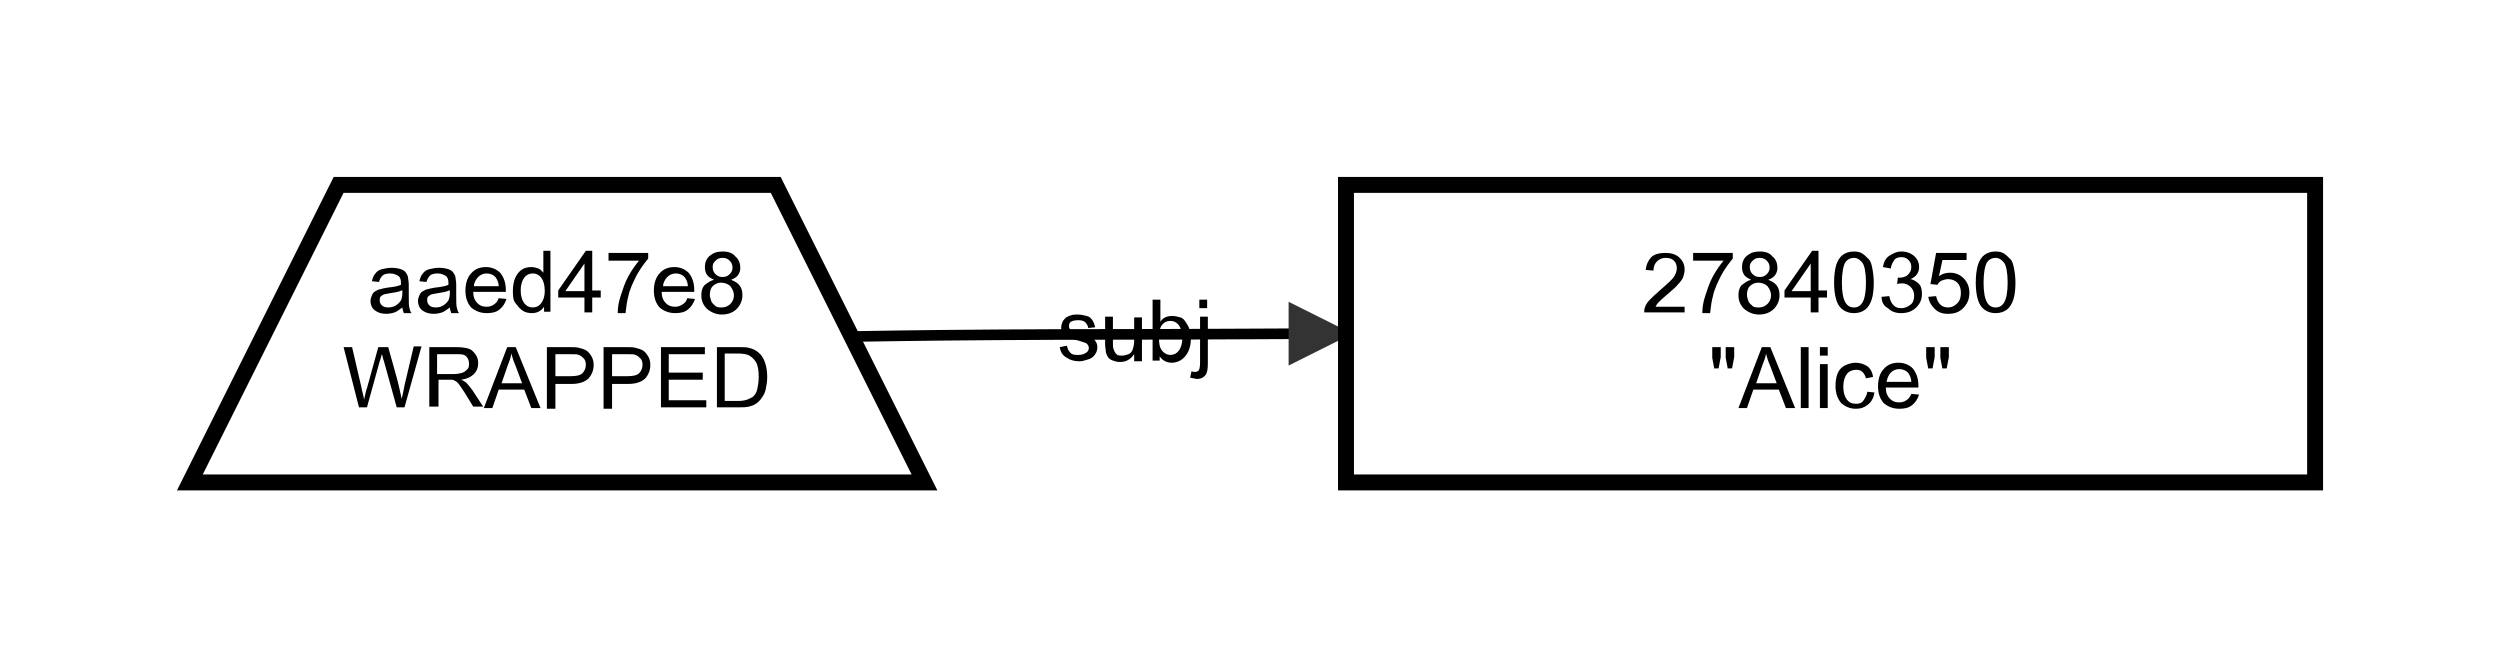
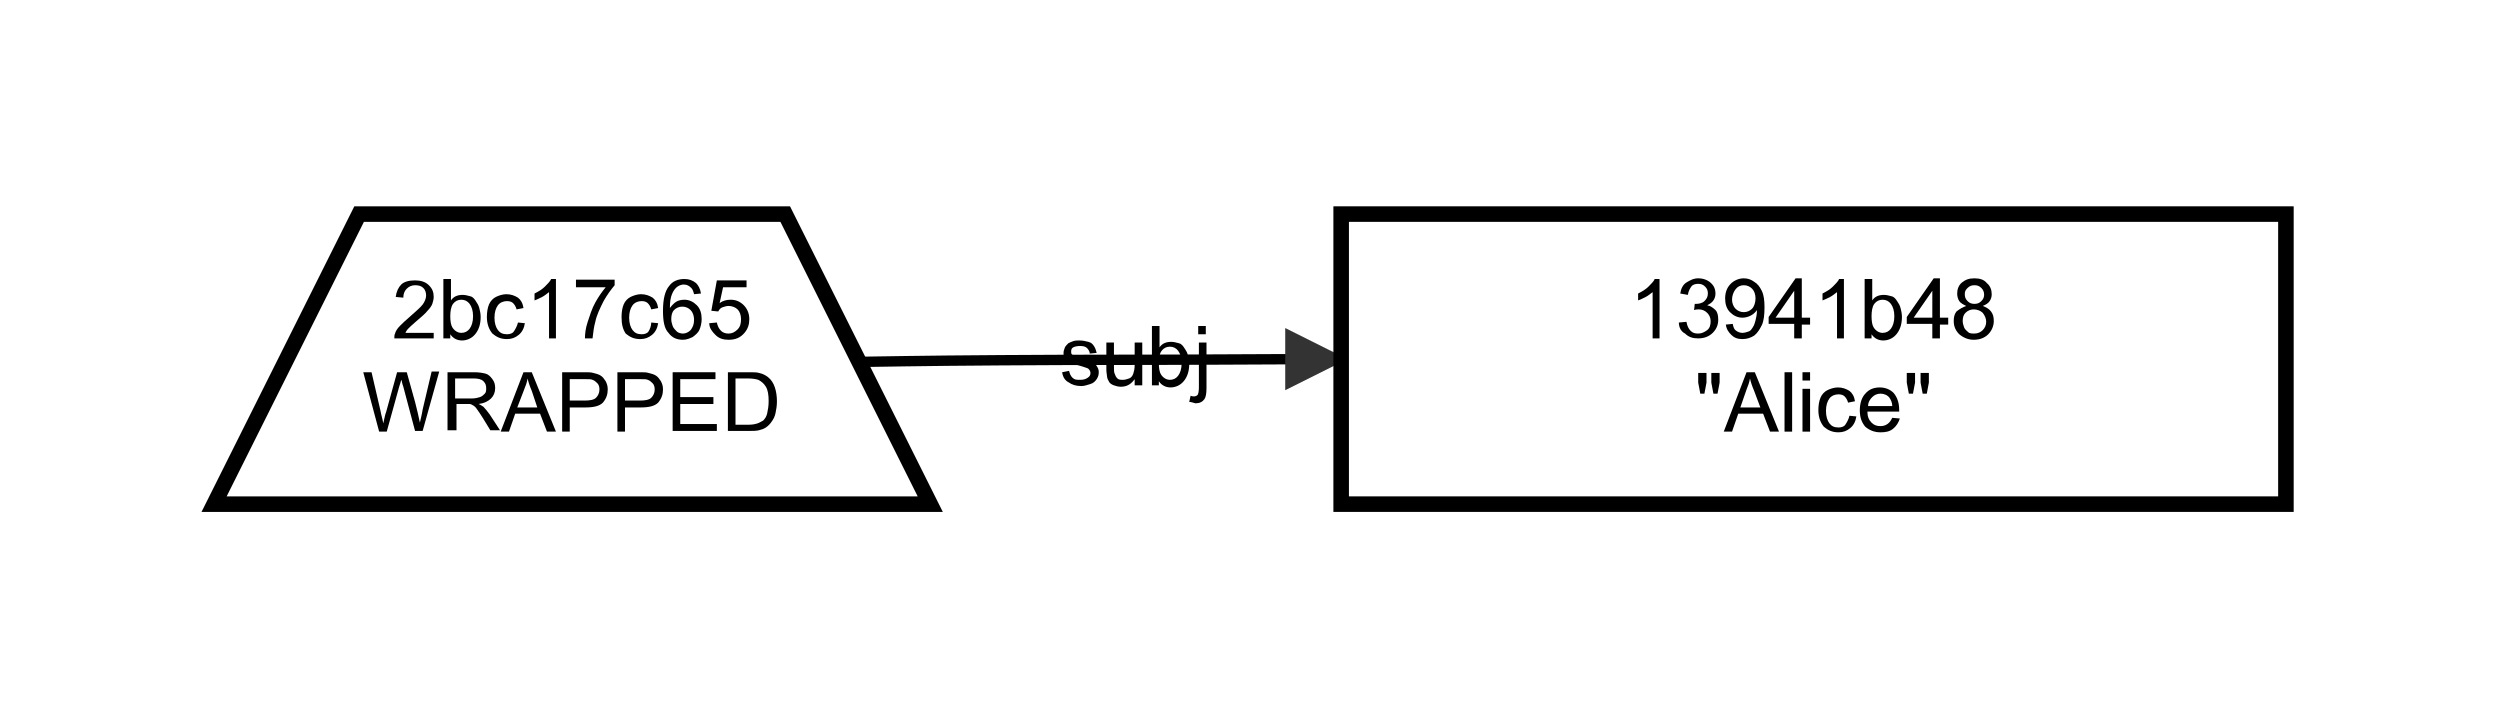
- <svg xmlns="http://www.w3.org/2000/svg" version="1.2" baseProfile="tiny" id="Layer_1" x="0px" y="0px" width="352.9px" height="94.2px" viewBox="0 0 352.9 94.2" overflow="visible" xml:space="preserve">
-   <path fill="none" stroke="#000000" stroke-width="1.5" d="M120.4,47.5l6.6-0.1c6.6-0.1,19.9-0.2,31.5-0.2s21.5-0.1,26.5-0.1h5" />
-   <polygon fill="#333333" points="181.9,42.6 190.9,47.1 181.9,51.6 " />
-   <rect x="180.4" y="42.6" fill-rule="evenodd" fill="none" width="12" height="9" />
-   <path d="M149.6,49l1-0.2c0.1,0.4,0.2,0.7,0.5,1s0.6,0.3,1.1,0.3c0.5,0,0.8-0.1,1.1-0.3s0.4-0.4,0.4-0.7c0-0.2-0.1-0.4-0.3-0.6  c-0.1-0.1-0.5-0.2-1.1-0.4c-0.8-0.2-1.3-0.4-1.6-0.5s-0.5-0.3-0.7-0.6c-0.2-0.3-0.2-0.5-0.2-0.8c0-0.3,0.1-0.5,0.2-0.8  c0.1-0.2,0.3-0.4,0.5-0.6c0.2-0.1,0.4-0.2,0.7-0.3s0.6-0.1,0.9-0.1c0.5,0,0.9,0.1,1.3,0.2s0.6,0.3,0.8,0.6s0.3,0.6,0.4,1l-1,0.1  c0-0.3-0.2-0.6-0.4-0.8s-0.5-0.3-1-0.3c-0.5,0-0.8,0.1-1,0.2s-0.3,0.3-0.3,0.6c0,0.1,0,0.3,0.1,0.4c0.1,0.1,0.2,0.2,0.4,0.3  c0.1,0,0.4,0.1,0.9,0.3c0.7,0.2,1.3,0.4,1.6,0.5s0.5,0.3,0.7,0.6s0.3,0.5,0.3,0.9c0,0.4-0.1,0.7-0.3,1c-0.2,0.3-0.5,0.6-0.9,0.7  s-0.8,0.3-1.3,0.3c-0.8,0-1.4-0.2-1.8-0.5C150,50.2,149.7,49.7,149.6,49z" />
-   <path d="M160.1,50.9V50c-0.5,0.7-1.1,1.1-2,1.1c-0.4,0-0.7-0.1-1-0.2s-0.6-0.3-0.7-0.5s-0.3-0.5-0.3-0.8c0-0.2-0.1-0.5-0.1-1v-3.9  h1.1v3.5c0,0.6,0,0.9,0.1,1.1c0.1,0.3,0.2,0.5,0.4,0.7s0.5,0.2,0.8,0.2c0.3,0,0.6-0.1,0.9-0.2s0.5-0.4,0.6-0.7s0.2-0.7,0.2-1.2v-3.3  h1.1v6.2H160.1z" />
-   <path d="M163.7,50.9h-1v-8.6h1.1v3.1c0.4-0.6,1-0.8,1.7-0.8c0.4,0,0.7,0.1,1.1,0.2s0.6,0.4,0.8,0.7s0.4,0.6,0.5,1s0.2,0.8,0.2,1.3  c0,1.1-0.3,1.9-0.8,2.5c-0.5,0.6-1.2,0.9-1.9,0.9c-0.7,0-1.3-0.3-1.7-0.9V50.9z M163.6,47.7c0,0.7,0.1,1.3,0.3,1.6  c0.3,0.5,0.8,0.8,1.3,0.8c0.5,0,0.9-0.2,1.2-0.6s0.5-1,0.5-1.8c0-0.8-0.2-1.4-0.5-1.8s-0.7-0.6-1.2-0.6c-0.5,0-0.9,0.2-1.2,0.6  S163.6,47,163.6,47.7z" />
-   <path d="M168,53.3l0.2-0.9c0.2,0.1,0.4,0.1,0.5,0.1c0.2,0,0.4-0.1,0.5-0.2s0.2-0.5,0.2-1.1v-6.5h1.1v6.6c0,0.8-0.1,1.3-0.3,1.6  c-0.3,0.4-0.7,0.6-1.3,0.6C168.6,53.4,168.3,53.4,168,53.3z M169.3,43.5v-1.2h1.1v1.2H169.3z" />
-   <rect x="149.2" y="40.4" fill-rule="evenodd" fill="none" width="21.7" height="13.5" />
-   <polygon fill="none" stroke="#000000" stroke-width="2.25" points="26.8,68.1 130.5,68.1 109.5,26.1 47.8,26.1 " />
-   <path d="M56.8,43.4c-0.4,0.3-0.8,0.6-1.1,0.7s-0.7,0.2-1.2,0.2c-0.7,0-1.2-0.2-1.6-0.5c-0.4-0.3-0.6-0.8-0.6-1.3  c0-0.3,0.1-0.6,0.2-0.8c0.1-0.3,0.3-0.5,0.5-0.6s0.5-0.3,0.8-0.3c0.2-0.1,0.5-0.1,0.9-0.2c0.9-0.1,1.5-0.2,1.9-0.4  c0-0.1,0-0.2,0-0.3c0-0.4-0.1-0.7-0.3-0.9c-0.3-0.2-0.7-0.4-1.2-0.4c-0.5,0-0.9,0.1-1.1,0.3s-0.4,0.5-0.5,0.9l-1-0.1  c0.1-0.4,0.2-0.8,0.5-1.1c0.2-0.3,0.5-0.5,0.9-0.6s0.9-0.2,1.4-0.2c0.5,0,1,0.1,1.3,0.2c0.3,0.1,0.6,0.3,0.7,0.5s0.3,0.4,0.3,0.7  c0,0.2,0.1,0.5,0.1,1v1.4c0,1,0,1.6,0.1,1.9s0.1,0.5,0.3,0.7H57C56.9,43.9,56.8,43.6,56.8,43.4z M56.7,41c-0.4,0.2-1,0.3-1.7,0.4  c-0.4,0.1-0.7,0.1-0.9,0.2s-0.3,0.2-0.4,0.3s-0.1,0.3-0.1,0.5c0,0.3,0.1,0.5,0.3,0.7s0.5,0.3,0.9,0.3c0.4,0,0.8-0.1,1.1-0.3  s0.5-0.4,0.7-0.7c0.1-0.2,0.2-0.6,0.2-1.1V41z" />
-   <path d="M63.5,43.4c-0.4,0.3-0.8,0.6-1.1,0.7s-0.7,0.2-1.2,0.2c-0.7,0-1.2-0.2-1.6-0.5c-0.4-0.3-0.6-0.8-0.6-1.3  c0-0.3,0.1-0.6,0.2-0.8c0.1-0.3,0.3-0.5,0.5-0.6s0.5-0.3,0.8-0.3c0.2-0.1,0.5-0.1,0.9-0.2c0.9-0.1,1.5-0.2,1.9-0.4  c0-0.1,0-0.2,0-0.3c0-0.4-0.1-0.7-0.3-0.9c-0.3-0.2-0.7-0.4-1.2-0.4c-0.5,0-0.9,0.1-1.1,0.3s-0.4,0.5-0.5,0.9l-1-0.1  c0.1-0.4,0.2-0.8,0.5-1.1c0.2-0.3,0.5-0.5,0.9-0.6s0.9-0.2,1.4-0.2c0.5,0,1,0.1,1.3,0.2c0.3,0.1,0.6,0.3,0.7,0.5s0.3,0.4,0.3,0.7  c0,0.2,0.1,0.5,0.1,1v1.4c0,1,0,1.6,0.1,1.9s0.1,0.5,0.3,0.7h-1.1C63.6,43.9,63.5,43.6,63.5,43.4z M63.4,41c-0.4,0.2-1,0.3-1.7,0.4  c-0.4,0.1-0.7,0.1-0.9,0.2s-0.3,0.2-0.4,0.3s-0.1,0.3-0.1,0.5c0,0.3,0.1,0.5,0.3,0.7s0.5,0.3,0.9,0.3c0.4,0,0.8-0.1,1.1-0.3  s0.5-0.4,0.7-0.7c0.1-0.2,0.2-0.6,0.2-1.1V41z" />
-   <path d="M70.4,42.1l1.1,0.1c-0.2,0.6-0.5,1.1-1,1.5c-0.5,0.4-1.1,0.5-1.8,0.5c-0.9,0-1.6-0.3-2.2-0.8c-0.5-0.6-0.8-1.3-0.8-2.4  c0-1,0.3-1.9,0.8-2.4c0.5-0.6,1.2-0.9,2.1-0.9c0.8,0,1.5,0.3,2,0.8c0.5,0.6,0.8,1.4,0.8,2.4c0,0.1,0,0.2,0,0.3h-4.6  c0,0.7,0.2,1.2,0.6,1.6s0.8,0.5,1.3,0.5c0.4,0,0.7-0.1,1-0.3S70.2,42.6,70.4,42.1z M66.9,40.4h3.5c0-0.5-0.2-0.9-0.4-1.2  c-0.3-0.4-0.8-0.6-1.3-0.6c-0.5,0-0.9,0.2-1.2,0.5S66.9,39.9,66.9,40.4z" />
-   <path d="M76.8,44.1v-0.8c-0.4,0.6-1,0.9-1.7,0.9c-0.5,0-1-0.1-1.4-0.4s-0.7-0.7-1-1.1s-0.3-1.1-0.3-1.7c0-0.6,0.1-1.2,0.3-1.7  c0.2-0.5,0.5-0.9,0.9-1.2s0.9-0.4,1.4-0.4c0.4,0,0.7,0.1,1,0.2s0.5,0.4,0.7,0.6v-3.1h1v8.6H76.8z M73.5,41c0,0.8,0.2,1.4,0.5,1.8  s0.7,0.6,1.2,0.6c0.5,0,0.9-0.2,1.2-0.6s0.5-1,0.5-1.7c0-0.9-0.2-1.5-0.5-1.9s-0.7-0.6-1.2-0.6c-0.5,0-0.9,0.2-1.2,0.6  S73.5,40.2,73.5,41z" />
-   <path d="M82.5,44.1v-2.1h-3.7v-1l3.9-5.6h0.9v5.6h1.2v1h-1.2v2.1H82.5z M82.5,41.1v-3.9l-2.7,3.9H82.5z" />
-   <path d="M85.9,36.7v-1h5.6v0.8c-0.5,0.6-1.1,1.4-1.6,2.3c-0.5,1-1,2-1.2,3c-0.2,0.7-0.3,1.5-0.4,2.4h-1.1c0-0.7,0.1-1.5,0.4-2.4  s0.6-1.9,1.1-2.8c0.5-0.9,1-1.6,1.5-2.2H85.9z" />
-   <path d="M97,42.1l1.1,0.1c-0.2,0.6-0.5,1.1-1,1.5c-0.5,0.4-1.1,0.5-1.8,0.5c-0.9,0-1.6-0.3-2.2-0.8c-0.5-0.6-0.8-1.3-0.8-2.4  c0-1,0.3-1.9,0.8-2.4c0.5-0.6,1.2-0.9,2.1-0.9c0.8,0,1.5,0.3,2,0.8c0.5,0.6,0.8,1.4,0.8,2.4c0,0.1,0,0.2,0,0.3h-4.6  c0,0.7,0.2,1.2,0.6,1.6s0.8,0.5,1.3,0.5c0.4,0,0.7-0.1,1-0.3S96.9,42.6,97,42.1z M93.6,40.4h3.5c0-0.5-0.2-0.9-0.4-1.2  c-0.3-0.4-0.8-0.6-1.3-0.6c-0.5,0-0.9,0.2-1.2,0.5S93.6,39.9,93.6,40.4z" />
-   <path d="M100.8,39.5c-0.4-0.2-0.8-0.4-1-0.7c-0.2-0.3-0.3-0.7-0.3-1.1c0-0.6,0.2-1.2,0.7-1.6s1-0.6,1.8-0.6c0.8,0,1.4,0.2,1.8,0.7  c0.5,0.4,0.7,1,0.7,1.6c0,0.4-0.1,0.7-0.3,1s-0.5,0.5-1,0.7c0.5,0.2,0.9,0.4,1.2,0.8s0.4,0.8,0.4,1.4c0,0.7-0.3,1.4-0.8,1.9  c-0.5,0.5-1.2,0.8-2.1,0.8c-0.8,0-1.5-0.3-2.1-0.8c-0.5-0.5-0.8-1.1-0.8-1.9c0-0.6,0.1-1,0.4-1.4C99.9,39.9,100.3,39.6,100.8,39.5z   M100.2,41.6c0,0.3,0.1,0.6,0.2,0.9s0.4,0.5,0.6,0.7s0.6,0.2,0.9,0.2c0.5,0,0.9-0.2,1.2-0.5s0.5-0.7,0.5-1.2c0-0.5-0.2-0.9-0.5-1.3  c-0.3-0.3-0.8-0.5-1.3-0.5c-0.5,0-0.9,0.2-1.2,0.5S100.2,41.2,100.2,41.6z M100.6,37.7c0,0.4,0.1,0.7,0.4,1s0.6,0.4,1,0.4  c0.4,0,0.7-0.1,1-0.4s0.4-0.6,0.4-0.9c0-0.4-0.1-0.7-0.4-1s-0.6-0.4-1-0.4c-0.4,0-0.7,0.1-1,0.4S100.6,37.3,100.6,37.7z" />
-   <path d="M50.7,57.6L48.5,49h1.2l1.3,5.6c0.1,0.6,0.3,1.2,0.4,1.8c0.2-0.9,0.3-1.4,0.4-1.6l1.6-5.8h1.4l1.2,4.3  c0.3,1.1,0.5,2.1,0.7,3c0.1-0.5,0.3-1.2,0.4-1.9l1.3-5.5h1.1l-2.4,8.6h-1.1l-1.8-6.5c-0.2-0.5-0.2-0.9-0.3-1c-0.1,0.4-0.2,0.7-0.3,1  l-1.8,6.5H50.7z" />
-   <path d="M60.6,57.6V49h3.8c0.8,0,1.3,0.1,1.7,0.2s0.7,0.4,1,0.8s0.4,0.8,0.4,1.3c0,0.6-0.2,1.1-0.6,1.5c-0.4,0.4-1,0.7-1.8,0.8  c0.3,0.1,0.5,0.3,0.7,0.4c0.3,0.3,0.6,0.7,0.9,1.1l1.5,2.3h-1.4l-1.1-1.8c-0.3-0.5-0.6-0.9-0.8-1.2c-0.2-0.3-0.4-0.5-0.6-0.6  s-0.3-0.2-0.5-0.2c-0.1,0-0.3,0-0.6,0h-1.3v3.8H60.6z M61.7,52.8h2.4c0.5,0,0.9-0.1,1.2-0.2s0.5-0.3,0.7-0.5s0.2-0.5,0.2-0.8  c0-0.4-0.1-0.7-0.4-1S65.1,50,64.4,50h-2.7V52.8z" />
-   <path d="M68.3,57.6l3.3-8.6h1.2l3.5,8.6H75L74,55h-3.6l-0.9,2.6H68.3z M70.8,54.1h2.9l-0.9-2.4c-0.3-0.7-0.5-1.3-0.6-1.8  c-0.1,0.6-0.3,1.1-0.5,1.6L70.8,54.1z" />
-   <path d="M77.2,57.6V49h3.2c0.6,0,1,0,1.3,0.1c0.4,0.1,0.8,0.2,1.1,0.4s0.5,0.5,0.7,0.8c0.2,0.4,0.3,0.7,0.3,1.2  c0,0.7-0.2,1.3-0.7,1.9c-0.5,0.5-1.3,0.8-2.5,0.8h-2.2v3.5H77.2z M78.4,53.1h2.2c0.7,0,1.3-0.1,1.6-0.4s0.5-0.7,0.5-1.2  c0-0.4-0.1-0.7-0.3-0.9s-0.4-0.4-0.7-0.5c-0.2-0.1-0.5-0.1-1.1-0.1h-2.2V53.1z" />
-   <path d="M85.2,57.6V49h3.2c0.6,0,1,0,1.3,0.1c0.4,0.1,0.8,0.2,1.1,0.4s0.5,0.5,0.7,0.8c0.2,0.4,0.3,0.7,0.3,1.2  c0,0.7-0.2,1.3-0.7,1.9c-0.5,0.5-1.3,0.8-2.5,0.8h-2.2v3.5H85.2z M86.4,53.1h2.2c0.7,0,1.3-0.1,1.6-0.4s0.5-0.7,0.5-1.2  c0-0.4-0.1-0.7-0.3-0.9s-0.4-0.4-0.7-0.5c-0.2-0.1-0.5-0.1-1.1-0.1h-2.2V53.1z" />
-   <path d="M93.3,57.6V49h6.2v1h-5.1v2.6h4.8v1h-4.8v2.9h5.3v1H93.3z" />
-   <path d="M101.2,57.6V49h3c0.7,0,1.2,0,1.5,0.1c0.5,0.1,0.9,0.3,1.3,0.6c0.5,0.4,0.8,0.9,1,1.5s0.3,1.3,0.3,2c0,0.7-0.1,1.2-0.2,1.7  s-0.3,0.9-0.6,1.3c-0.2,0.3-0.5,0.6-0.8,0.8s-0.6,0.3-1,0.4s-0.9,0.1-1.4,0.1H101.2z M102.4,56.6h1.8c0.6,0,1-0.1,1.3-0.2  c0.3-0.1,0.6-0.3,0.8-0.4c0.3-0.3,0.5-0.6,0.6-1.1s0.2-1,0.2-1.7c0-0.9-0.1-1.6-0.4-2.1s-0.7-0.8-1.1-1c-0.3-0.1-0.8-0.2-1.5-0.2  h-1.8V56.6z" />
-   <rect x="48.3" y="33.6" fill-rule="evenodd" fill="none" width="60.7" height="27" />
-   <rect x="190" y="26.1" fill="none" stroke="#000000" stroke-width="2.25" width="136.8" height="42" />
-   <path d="M237.8,43.1v1h-5.7c0-0.3,0-0.5,0.1-0.7c0.1-0.4,0.4-0.8,0.7-1.1s0.8-0.8,1.4-1.3c0.9-0.8,1.6-1.4,1.9-1.8s0.5-0.9,0.5-1.3  c0-0.4-0.1-0.8-0.4-1.1s-0.7-0.4-1.2-0.4c-0.5,0-0.9,0.2-1.2,0.5s-0.5,0.7-0.5,1.3l-1.1-0.1c0.1-0.8,0.4-1.4,0.8-1.8s1.1-0.6,2-0.6  c0.8,0,1.5,0.2,2,0.7c0.5,0.5,0.7,1,0.7,1.7c0,0.3-0.1,0.7-0.2,1s-0.4,0.7-0.7,1c-0.3,0.4-0.9,0.9-1.6,1.5c-0.6,0.5-1,0.9-1.2,1.1  s-0.3,0.4-0.4,0.6H237.8z" />
-   <path d="M239,36.7v-1h5.6v0.8c-0.5,0.6-1.1,1.4-1.6,2.3c-0.5,1-1,2-1.2,3c-0.2,0.7-0.3,1.5-0.4,2.4h-1.1c0-0.7,0.1-1.5,0.4-2.4  s0.6-1.9,1.1-2.8c0.5-0.9,1-1.6,1.5-2.2H239z" />
-   <path d="M247.2,39.5c-0.4-0.2-0.8-0.4-1-0.7c-0.2-0.3-0.3-0.7-0.3-1.1c0-0.6,0.2-1.2,0.7-1.6s1-0.6,1.8-0.6c0.8,0,1.4,0.2,1.8,0.7  c0.5,0.4,0.7,1,0.7,1.6c0,0.4-0.1,0.7-0.3,1s-0.5,0.5-1,0.7c0.5,0.2,0.9,0.4,1.2,0.8s0.4,0.8,0.4,1.4c0,0.7-0.3,1.4-0.8,1.9  c-0.5,0.5-1.2,0.8-2.1,0.8c-0.8,0-1.5-0.3-2.1-0.8c-0.5-0.5-0.8-1.1-0.8-1.9c0-0.6,0.1-1,0.4-1.4C246.3,39.9,246.7,39.6,247.2,39.5z   M246.6,41.6c0,0.3,0.1,0.6,0.2,0.9s0.4,0.5,0.6,0.7s0.6,0.2,0.9,0.2c0.5,0,0.9-0.2,1.2-0.5s0.5-0.7,0.5-1.2c0-0.5-0.2-0.9-0.5-1.3  c-0.3-0.3-0.8-0.5-1.3-0.5c-0.5,0-0.9,0.2-1.2,0.5S246.6,41.2,246.6,41.6z M247,37.7c0,0.4,0.1,0.7,0.4,1s0.6,0.4,1,0.4  c0.4,0,0.7-0.1,1-0.4s0.4-0.6,0.4-0.9c0-0.4-0.1-0.7-0.4-1s-0.6-0.4-1-0.4c-0.4,0-0.7,0.1-1,0.4S247,37.3,247,37.7z" />
-   <path d="M255.6,44.1v-2.1h-3.7v-1l3.9-5.6h0.9v5.6h1.2v1h-1.2v2.1H255.6z M255.6,41.1v-3.9l-2.7,3.9H255.6z" />
-   <path d="M258.9,39.9c0-1,0.1-1.8,0.3-2.5c0.2-0.6,0.5-1.1,0.9-1.4s0.9-0.5,1.6-0.5c0.5,0,0.9,0.1,1.2,0.3s0.6,0.5,0.9,0.8  s0.4,0.8,0.5,1.3s0.2,1.2,0.2,2c0,1-0.1,1.8-0.3,2.4s-0.5,1.1-0.9,1.4c-0.4,0.3-0.9,0.5-1.6,0.5c-0.8,0-1.5-0.3-2-0.9  C259.2,42.7,258.9,41.5,258.9,39.9z M260,39.9c0,1.4,0.2,2.3,0.5,2.8s0.7,0.7,1.2,0.7c0.5,0,0.9-0.2,1.2-0.7s0.5-1.4,0.5-2.8  c0-1.4-0.2-2.4-0.5-2.8s-0.7-0.7-1.2-0.7c-0.5,0-0.9,0.2-1.2,0.6C260.2,37.5,260,38.5,260,39.9z" />
-   <path d="M265.6,41.9l1.1-0.1c0.1,0.6,0.3,1,0.6,1.3s0.6,0.4,1.1,0.4c0.5,0,0.9-0.2,1.3-0.5s0.5-0.8,0.5-1.3c0-0.5-0.2-0.9-0.5-1.2  s-0.7-0.5-1.2-0.5c-0.2,0-0.4,0-0.7,0.1l0.1-0.9c0.1,0,0.1,0,0.2,0c0.4,0,0.9-0.1,1.2-0.4s0.5-0.6,0.5-1.1c0-0.4-0.1-0.7-0.4-1  s-0.6-0.4-1-0.4c-0.4,0-0.8,0.1-1,0.4s-0.4,0.6-0.5,1.2l-1.1-0.2c0.1-0.7,0.4-1.3,0.9-1.6s1-0.6,1.7-0.6c0.5,0,0.9,0.1,1.3,0.3  s0.7,0.5,0.9,0.8s0.3,0.7,0.3,1.1c0,0.4-0.1,0.7-0.3,1s-0.5,0.5-0.9,0.7c0.5,0.1,0.9,0.4,1.2,0.7s0.4,0.8,0.4,1.4  c0,0.8-0.3,1.4-0.8,1.9c-0.5,0.5-1.2,0.8-2.1,0.8c-0.8,0-1.4-0.2-1.9-0.7C265.9,43.2,265.6,42.6,265.6,41.9z" />
-   <path d="M272.2,41.9l1.1-0.1c0.1,0.5,0.3,0.9,0.6,1.2s0.7,0.4,1.1,0.4c0.5,0,0.9-0.2,1.3-0.6s0.5-0.9,0.5-1.5c0-0.6-0.2-1.1-0.5-1.4  c-0.3-0.3-0.8-0.5-1.3-0.5c-0.3,0-0.6,0.1-0.9,0.2s-0.5,0.4-0.6,0.6l-1-0.1l0.8-4.4h4.3v1h-3.4l-0.5,2.3c0.5-0.4,1.1-0.5,1.6-0.5  c0.8,0,1.4,0.3,1.9,0.8c0.5,0.5,0.8,1.2,0.8,2c0,0.8-0.2,1.4-0.7,2c-0.6,0.7-1.3,1-2.3,1c-0.8,0-1.4-0.2-1.9-0.7  S272.3,42.6,272.2,41.9z" />
-   <path d="M278.9,39.9c0-1,0.1-1.8,0.3-2.5c0.2-0.6,0.5-1.1,0.9-1.4s0.9-0.5,1.6-0.5c0.5,0,0.9,0.1,1.2,0.3s0.6,0.5,0.9,0.8  s0.4,0.8,0.5,1.3s0.2,1.2,0.2,2c0,1-0.1,1.8-0.3,2.4s-0.5,1.1-0.9,1.4c-0.4,0.3-0.9,0.5-1.6,0.5c-0.8,0-1.5-0.3-2-0.9  C279.2,42.7,278.9,41.5,278.9,39.9z M280,39.9c0,1.4,0.2,2.3,0.5,2.8s0.7,0.7,1.2,0.7c0.5,0,0.9-0.2,1.2-0.7s0.5-1.4,0.5-2.8  c0-1.4-0.2-2.4-0.5-2.8s-0.7-0.7-1.2-0.7c-0.5,0-0.9,0.2-1.2,0.6C280.2,37.5,280,38.5,280,39.9z" />
-   <path d="M242,52.1l-0.3-1.6V49h1.2v1.4l-0.3,1.6H242z M243.9,52.1l-0.3-1.6V49h1.2v1.4l-0.3,1.6H243.9z" />
-   <path d="M245.4,57.6l3.3-8.6h1.2l3.5,8.6h-1.3l-1-2.6h-3.6l-0.9,2.6H245.4z M247.9,54.1h2.9l-0.9-2.4c-0.3-0.7-0.5-1.3-0.6-1.8  c-0.1,0.6-0.3,1.1-0.5,1.6L247.9,54.1z" />
-   <path d="M254.2,57.6V49h1.1v8.6H254.2z" />
-   <path d="M256.9,50.2V49h1.1v1.2H256.9z M256.9,57.6v-6.2h1.1v6.2H256.9z" />
-   <path d="M263.6,55.3l1,0.1c-0.1,0.7-0.4,1.3-0.9,1.7c-0.5,0.4-1,0.6-1.7,0.6c-0.9,0-1.5-0.3-2.1-0.8c-0.5-0.6-0.8-1.4-0.8-2.4  c0-0.7,0.1-1.3,0.3-1.8s0.6-0.9,1-1.1s1-0.4,1.5-0.4c0.7,0,1.2,0.2,1.7,0.5c0.4,0.3,0.7,0.8,0.8,1.5l-1,0.2  c-0.1-0.4-0.3-0.7-0.5-0.9s-0.5-0.3-0.9-0.3c-0.5,0-1,0.2-1.3,0.6s-0.5,1-0.5,1.8c0,0.8,0.2,1.4,0.5,1.8s0.7,0.6,1.3,0.6  c0.4,0,0.8-0.1,1-0.4S263.5,55.9,263.6,55.3z" />
-   <path d="M269.8,55.6l1.1,0.1c-0.2,0.6-0.5,1.1-1,1.5c-0.5,0.4-1.1,0.5-1.8,0.5c-0.9,0-1.6-0.3-2.2-0.8c-0.5-0.6-0.8-1.3-0.8-2.4  c0-1,0.3-1.9,0.8-2.4c0.5-0.6,1.2-0.9,2.1-0.9c0.8,0,1.5,0.3,2,0.8c0.5,0.6,0.8,1.4,0.8,2.4c0,0.1,0,0.2,0,0.3h-4.6  c0,0.7,0.2,1.2,0.6,1.6s0.8,0.5,1.3,0.5c0.4,0,0.7-0.1,1-0.3S269.6,56.1,269.8,55.6z M266.3,53.9h3.5c0-0.5-0.2-0.9-0.4-1.2  c-0.3-0.4-0.8-0.6-1.3-0.6c-0.5,0-0.9,0.2-1.2,0.5S266.4,53.4,266.3,53.9z" />
-   <path d="M272.2,52.1l-0.3-1.6V49h1.2v1.4l-0.3,1.6H272.2z M274.2,52.1l-0.3-1.6V49h1.2v1.4l-0.3,1.6H274.2z" />
-   <rect x="197.5" y="33.6" fill-rule="evenodd" fill="none" width="122.2" height="27" />
+ <svg xmlns="http://www.w3.org/2000/svg" version="1.2" baseProfile="tiny" id="Layer_1" x="0px" y="0px" width="362px" height="104px" viewBox="0 0 362 104" overflow="visible" xml:space="preserve">
+   <path fill="none" stroke="#000000" stroke-width="1.5" d="M124.5,52.4l6.6-0.1c6.6-0.1,19.9-0.2,31.5-0.2s21.5-0.1,26.5-0.1h5" />
+   <rect x="25" y="25" fill-rule="evenodd" fill="none" width="312" height="54" />
+   <polygon fill="#333333" points="186.1,47.5 195.1,52 186.1,56.5 " />
+   <rect x="184.6" y="47.5" fill-rule="evenodd" fill="none" width="12" height="9" />
+   <path d="M153.8,53.9l1-0.2c0.1,0.4,0.2,0.7,0.5,1s0.6,0.3,1.1,0.3c0.5,0,0.8-0.1,1.1-0.3s0.4-0.4,0.4-0.7c0-0.2-0.1-0.4-0.3-0.6  c-0.1-0.1-0.5-0.2-1.1-0.4c-0.8-0.2-1.3-0.4-1.6-0.5s-0.5-0.3-0.7-0.6c-0.2-0.3-0.2-0.5-0.2-0.8c0-0.3,0.1-0.5,0.2-0.8  c0.1-0.2,0.3-0.4,0.5-0.6c0.2-0.1,0.4-0.2,0.7-0.3s0.6-0.1,0.9-0.1c0.5,0,0.9,0.1,1.3,0.2s0.6,0.3,0.8,0.6s0.3,0.6,0.4,1l-1,0.1  c0-0.3-0.2-0.6-0.4-0.8s-0.5-0.3-1-0.3c-0.5,0-0.8,0.1-1,0.2s-0.3,0.3-0.3,0.6c0,0.1,0,0.3,0.1,0.4c0.1,0.1,0.2,0.2,0.4,0.3  c0.1,0,0.4,0.1,0.9,0.3c0.7,0.2,1.3,0.4,1.6,0.5s0.5,0.3,0.7,0.6s0.3,0.5,0.3,0.9c0,0.4-0.1,0.7-0.3,1c-0.2,0.3-0.5,0.6-0.9,0.7  s-0.8,0.3-1.3,0.3c-0.8,0-1.4-0.2-1.8-0.5C154.2,55.1,153.9,54.6,153.8,53.9z" />
+   <path d="M164.3,55.8v-0.9c-0.5,0.7-1.1,1.1-2,1.1c-0.4,0-0.7-0.1-1-0.2s-0.6-0.3-0.7-0.5s-0.3-0.5-0.3-0.8c0-0.2-0.1-0.5-0.1-1v-3.9  h1.1V53c0,0.6,0,0.9,0.1,1.1c0.1,0.3,0.2,0.5,0.4,0.7s0.5,0.2,0.8,0.2c0.3,0,0.6-0.1,0.9-0.2s0.5-0.4,0.6-0.7s0.2-0.7,0.2-1.2v-3.3  h1.1v6.2H164.3z" />
+   <path d="M167.8,55.8h-1v-8.6h1.1v3.1c0.4-0.6,1-0.8,1.7-0.8c0.4,0,0.7,0.1,1.1,0.2s0.6,0.4,0.8,0.7s0.4,0.6,0.5,1s0.2,0.8,0.2,1.3  c0,1.1-0.3,1.9-0.8,2.5c-0.5,0.6-1.2,0.9-1.9,0.9c-0.7,0-1.3-0.3-1.7-0.9V55.8z M167.8,52.6c0,0.7,0.1,1.3,0.3,1.6  c0.3,0.5,0.8,0.8,1.3,0.8c0.5,0,0.9-0.2,1.2-0.6s0.5-1,0.5-1.8c0-0.8-0.2-1.4-0.5-1.8s-0.7-0.6-1.2-0.6c-0.5,0-0.9,0.2-1.2,0.6  S167.8,51.8,167.8,52.6z" />
+   <path d="M172.2,58.2l0.2-0.9c0.2,0.1,0.4,0.1,0.5,0.1c0.2,0,0.4-0.1,0.5-0.2s0.2-0.5,0.2-1.1v-6.5h1.1v6.6c0,0.8-0.1,1.3-0.3,1.6  c-0.3,0.4-0.7,0.6-1.3,0.6C172.7,58.3,172.5,58.2,172.2,58.2z M173.5,48.4v-1.2h1.1v1.2H173.5z" />
+   <rect x="153.4" y="45.3" fill-rule="evenodd" fill="none" width="21.7" height="13.5" />
+   <polygon fill="none" stroke="#000000" stroke-width="2.25" points="31,73 134.7,73 113.7,31 52,31 " />
+   <rect x="25" y="25" fill-rule="evenodd" fill="none" width="312" height="54" />
+   <path d="M62.8,48v1h-5.7c0-0.3,0-0.5,0.1-0.7c0.1-0.4,0.4-0.8,0.7-1.1s0.8-0.8,1.4-1.3c0.9-0.8,1.6-1.4,1.9-1.8s0.5-0.9,0.5-1.3  c0-0.4-0.1-0.8-0.4-1.1s-0.7-0.4-1.2-0.4c-0.5,0-0.9,0.2-1.2,0.5s-0.5,0.7-0.5,1.3l-1.1-0.1c0.1-0.8,0.4-1.4,0.8-1.8s1.1-0.6,2-0.6  c0.8,0,1.5,0.2,2,0.7c0.5,0.5,0.7,1,0.7,1.7c0,0.3-0.1,0.7-0.2,1s-0.4,0.7-0.7,1c-0.3,0.4-0.9,0.9-1.6,1.5c-0.6,0.5-1,0.9-1.2,1.1  s-0.3,0.4-0.4,0.6H62.8z" />
+   <path d="M65.2,49h-1v-8.6h1.1v3.1c0.4-0.6,1-0.8,1.7-0.8c0.4,0,0.7,0.1,1.1,0.2s0.6,0.4,0.8,0.7s0.4,0.6,0.5,1s0.2,0.8,0.2,1.3  c0,1.1-0.3,1.9-0.8,2.5c-0.5,0.6-1.2,0.9-1.9,0.9c-0.7,0-1.3-0.3-1.7-0.9V49z M65.2,45.8c0,0.7,0.1,1.3,0.3,1.6  c0.3,0.5,0.8,0.8,1.3,0.8c0.5,0,0.9-0.2,1.2-0.6s0.5-1,0.5-1.8c0-0.8-0.2-1.4-0.5-1.8s-0.7-0.6-1.2-0.6c-0.5,0-0.9,0.2-1.2,0.6  S65.2,45.1,65.2,45.8z" />
+   <path d="M75,46.7l1,0.1c-0.1,0.7-0.4,1.3-0.9,1.7c-0.5,0.4-1,0.6-1.7,0.6c-0.9,0-1.5-0.3-2.1-0.8c-0.5-0.6-0.8-1.4-0.8-2.4  c0-0.7,0.1-1.3,0.3-1.8s0.6-0.9,1-1.1s1-0.4,1.5-0.4c0.7,0,1.2,0.2,1.7,0.5c0.4,0.3,0.7,0.8,0.8,1.5l-1,0.2  c-0.1-0.4-0.3-0.7-0.5-0.9s-0.5-0.3-0.9-0.3c-0.5,0-1,0.2-1.3,0.6s-0.5,1-0.5,1.8c0,0.8,0.2,1.4,0.5,1.8s0.7,0.6,1.3,0.6  c0.4,0,0.8-0.1,1-0.4S74.9,47.2,75,46.7z" />
+   <path d="M80.6,49h-1.1v-6.7c-0.3,0.2-0.6,0.5-1,0.7s-0.8,0.4-1.1,0.5v-1c0.6-0.3,1.1-0.6,1.5-1c0.4-0.4,0.8-0.8,0.9-1.1h0.7V49z" />
+   <path d="M83.4,41.5v-1h5.6v0.8c-0.5,0.6-1.1,1.4-1.6,2.3c-0.5,1-1,2-1.2,3c-0.2,0.7-0.3,1.5-0.4,2.4h-1.1c0-0.7,0.1-1.5,0.4-2.4  s0.6-1.9,1.1-2.8c0.5-0.9,1-1.6,1.5-2.2H83.4z" />
+   <path d="M94.3,46.7l1,0.1c-0.1,0.7-0.4,1.3-0.9,1.7c-0.5,0.4-1,0.6-1.7,0.6c-0.9,0-1.5-0.3-2.1-0.8C90.2,47.7,90,47,90,45.9  c0-0.7,0.1-1.3,0.3-1.8s0.6-0.9,1-1.1s1-0.4,1.5-0.4c0.7,0,1.2,0.2,1.7,0.5c0.4,0.3,0.7,0.8,0.8,1.5l-1,0.2  c-0.1-0.4-0.3-0.7-0.5-0.9s-0.5-0.3-0.9-0.3c-0.5,0-1,0.2-1.3,0.6s-0.5,1-0.5,1.8c0,0.8,0.2,1.4,0.5,1.8s0.7,0.6,1.3,0.6  c0.4,0,0.8-0.1,1-0.4S94.3,47.2,94.3,46.7z" />
+   <path d="M101.5,42.5l-1,0.1c-0.1-0.4-0.2-0.7-0.4-0.9c-0.3-0.3-0.6-0.5-1.1-0.5c-0.3,0-0.6,0.1-0.9,0.3c-0.3,0.2-0.6,0.6-0.8,1.1  s-0.3,1.1-0.3,2c0.3-0.4,0.6-0.7,0.9-0.9s0.8-0.3,1.2-0.3c0.7,0,1.3,0.3,1.8,0.8s0.7,1.2,0.7,2c0,0.5-0.1,1-0.3,1.5s-0.6,0.8-1,1.1  c-0.4,0.2-0.9,0.4-1.4,0.4c-0.9,0-1.6-0.3-2.1-1c-0.6-0.6-0.8-1.7-0.8-3.2c0-1.7,0.3-2.9,0.9-3.6c0.5-0.7,1.3-1,2.2-1  c0.7,0,1.2,0.2,1.7,0.6C101.1,41.3,101.4,41.8,101.5,42.5z M97.2,46.2c0,0.4,0.1,0.7,0.2,1s0.4,0.6,0.6,0.8s0.6,0.3,0.9,0.3  c0.4,0,0.8-0.2,1.1-0.5c0.3-0.4,0.5-0.8,0.5-1.5c0-0.6-0.2-1.1-0.5-1.4s-0.7-0.5-1.2-0.5c-0.5,0-0.9,0.2-1.2,0.5  S97.2,45.7,97.2,46.2z" />
+   <path d="M102.7,46.8l1.1-0.1c0.1,0.5,0.3,0.9,0.6,1.2s0.7,0.4,1.1,0.4c0.5,0,0.9-0.2,1.3-0.6s0.5-0.9,0.5-1.5c0-0.6-0.2-1.1-0.5-1.4  c-0.3-0.3-0.8-0.5-1.3-0.5c-0.3,0-0.6,0.1-0.9,0.2s-0.5,0.4-0.6,0.6l-1-0.1l0.8-4.4h4.3v1h-3.4l-0.5,2.3c0.5-0.4,1.1-0.5,1.6-0.5  c0.8,0,1.4,0.3,1.9,0.8c0.5,0.5,0.8,1.2,0.8,2c0,0.8-0.2,1.4-0.7,2c-0.6,0.7-1.3,1-2.3,1c-0.8,0-1.4-0.2-1.9-0.7  S102.7,47.5,102.7,46.8z" />
+   <path d="M54.9,62.5l-2.3-8.6h1.2l1.3,5.6c0.1,0.6,0.3,1.2,0.4,1.8c0.2-0.9,0.3-1.4,0.4-1.6l1.6-5.8h1.4l1.2,4.3  c0.3,1.1,0.5,2.1,0.7,3c0.1-0.5,0.3-1.2,0.4-1.9l1.3-5.5h1.1l-2.4,8.6h-1.1L58.4,56c-0.2-0.5-0.2-0.9-0.3-1c-0.1,0.4-0.2,0.7-0.3,1  l-1.8,6.5H54.9z" />
+   <path d="M64.8,62.5v-8.6h3.8c0.8,0,1.3,0.1,1.7,0.2s0.7,0.4,1,0.8s0.4,0.8,0.4,1.3c0,0.6-0.2,1.1-0.6,1.5c-0.4,0.4-1,0.7-1.8,0.8  c0.3,0.1,0.5,0.3,0.7,0.4c0.3,0.3,0.6,0.7,0.9,1.1l1.5,2.3h-1.4l-1.1-1.8c-0.3-0.5-0.6-0.9-0.8-1.2c-0.2-0.3-0.4-0.5-0.6-0.6  s-0.3-0.2-0.5-0.2c-0.1,0-0.3,0-0.6,0h-1.3v3.8H64.8z M65.9,57.7h2.4c0.5,0,0.9-0.1,1.2-0.2s0.5-0.3,0.7-0.5s0.2-0.5,0.2-0.8  c0-0.4-0.1-0.7-0.4-1s-0.8-0.4-1.4-0.4h-2.7V57.7z" />
+   <path d="M72.5,62.5l3.3-8.6H77l3.5,8.6h-1.3l-1-2.6h-3.6l-0.9,2.6H72.5z M74.9,59h2.9L77,56.6c-0.3-0.7-0.5-1.3-0.6-1.8  c-0.1,0.6-0.3,1.1-0.5,1.6L74.9,59z" />
+   <path d="M81.4,62.5v-8.6h3.2c0.6,0,1,0,1.3,0.1c0.4,0.1,0.8,0.2,1.1,0.4s0.5,0.5,0.7,0.8c0.2,0.4,0.3,0.7,0.3,1.2  c0,0.7-0.2,1.3-0.7,1.9C86.8,58.8,86,59,84.7,59h-2.2v3.5H81.4z M82.5,58h2.2c0.7,0,1.3-0.1,1.6-0.4s0.5-0.7,0.5-1.2  c0-0.4-0.1-0.7-0.3-0.9s-0.4-0.4-0.7-0.5c-0.2-0.1-0.5-0.1-1.1-0.1h-2.2V58z" />
+   <path d="M89.4,62.5v-8.6h3.2c0.6,0,1,0,1.3,0.1c0.4,0.1,0.8,0.2,1.1,0.4s0.5,0.5,0.7,0.8c0.2,0.4,0.3,0.7,0.3,1.2  c0,0.7-0.2,1.3-0.7,1.9C94.8,58.8,94,59,92.7,59h-2.2v3.5H89.4z M90.5,58h2.2c0.7,0,1.3-0.1,1.6-0.4s0.5-0.7,0.5-1.2  c0-0.4-0.1-0.7-0.3-0.9s-0.4-0.4-0.7-0.5c-0.2-0.1-0.5-0.1-1.1-0.1h-2.2V58z" />
+   <path d="M97.4,62.5v-8.6h6.2v1h-5.1v2.6h4.8v1h-4.8v2.9h5.3v1H97.4z" />
+   <path d="M105.4,62.5v-8.6h3c0.7,0,1.2,0,1.5,0.1c0.5,0.1,0.9,0.3,1.3,0.6c0.5,0.4,0.8,0.9,1,1.5s0.3,1.3,0.3,2  c0,0.7-0.1,1.2-0.2,1.7s-0.3,0.9-0.6,1.3c-0.2,0.3-0.5,0.6-0.8,0.8s-0.6,0.3-1,0.4s-0.9,0.1-1.4,0.1H105.4z M106.6,61.5h1.8  c0.6,0,1-0.1,1.3-0.2c0.3-0.1,0.6-0.3,0.8-0.4c0.3-0.3,0.5-0.6,0.6-1.1s0.2-1,0.2-1.7c0-0.9-0.1-1.6-0.4-2.1s-0.7-0.8-1.1-1  c-0.3-0.1-0.8-0.2-1.5-0.2h-1.8V61.5z" />
+   <rect x="52.5" y="38.5" fill-rule="evenodd" fill="none" width="60.7" height="27" />
+   <rect x="194.2" y="31" fill="none" stroke="#000000" stroke-width="2.25" width="136.8" height="42" />
+   <rect x="25" y="25" fill-rule="evenodd" fill="none" width="312" height="54" />
+   <path d="M240.4,49h-1.1v-6.7c-0.3,0.2-0.6,0.5-1,0.7s-0.8,0.4-1.1,0.5v-1c0.6-0.3,1.1-0.6,1.5-1c0.4-0.4,0.8-0.8,0.9-1.1h0.7V49z" />
+   <path d="M243.1,46.7l1.1-0.1c0.1,0.6,0.3,1,0.6,1.3s0.6,0.4,1.1,0.4c0.5,0,0.9-0.2,1.3-0.5s0.5-0.8,0.5-1.3c0-0.5-0.2-0.9-0.5-1.2  s-0.7-0.5-1.2-0.5c-0.2,0-0.4,0-0.7,0.1l0.1-0.9c0.1,0,0.1,0,0.2,0c0.4,0,0.9-0.1,1.2-0.4s0.5-0.6,0.5-1.1c0-0.4-0.1-0.7-0.4-1  s-0.6-0.4-1-0.4c-0.4,0-0.8,0.1-1,0.4s-0.4,0.6-0.5,1.2l-1.1-0.2c0.1-0.7,0.4-1.3,0.9-1.6s1-0.6,1.7-0.6c0.5,0,0.9,0.1,1.3,0.3  s0.7,0.5,0.9,0.8s0.3,0.7,0.3,1.1c0,0.4-0.1,0.7-0.3,1s-0.5,0.5-0.9,0.7c0.5,0.1,0.9,0.4,1.2,0.7s0.4,0.8,0.4,1.4  c0,0.8-0.3,1.4-0.8,1.9c-0.5,0.5-1.2,0.8-2.1,0.8c-0.8,0-1.4-0.2-1.9-0.7C243.4,48,243.1,47.4,243.1,46.7z" />
+   <path d="M249.9,47l1-0.1c0.1,0.5,0.2,0.8,0.5,1s0.6,0.3,0.9,0.3c0.3,0,0.6-0.1,0.9-0.2s0.4-0.3,0.6-0.6s0.3-0.6,0.4-1  s0.2-0.9,0.2-1.3c0,0,0-0.1,0-0.2c-0.2,0.3-0.5,0.6-0.9,0.8s-0.8,0.3-1.2,0.3c-0.7,0-1.3-0.3-1.8-0.8c-0.5-0.5-0.7-1.2-0.7-2  c0-0.9,0.3-1.6,0.8-2.1c0.5-0.5,1.2-0.8,1.9-0.8c0.6,0,1.1,0.2,1.5,0.5c0.5,0.3,0.8,0.7,1.1,1.3s0.4,1.4,0.4,2.4  c0,1.1-0.1,2-0.4,2.6s-0.6,1.1-1.1,1.5c-0.5,0.3-1,0.5-1.7,0.5c-0.7,0-1.2-0.2-1.6-0.6S250,47.7,249.9,47z M254.2,43.2  c0-0.6-0.2-1.1-0.5-1.4s-0.7-0.5-1.2-0.5c-0.5,0-0.9,0.2-1.2,0.6s-0.5,0.9-0.5,1.5c0,0.5,0.2,1,0.5,1.3s0.7,0.5,1.2,0.5  c0.5,0,0.9-0.2,1.2-0.5S254.2,43.8,254.2,43.2z" />
+   <path d="M259.8,49v-2.1h-3.7v-1l3.9-5.6h0.9V46h1.2v1h-1.2V49H259.8z M259.8,46v-3.9l-2.7,3.9H259.8z" />
+   <path d="M267,49H266v-6.7c-0.3,0.2-0.6,0.5-1,0.7s-0.8,0.4-1.1,0.5v-1c0.6-0.3,1.1-0.6,1.5-1c0.4-0.4,0.8-0.8,0.9-1.1h0.7V49z" />
+   <path d="M271,49h-1v-8.6h1.1v3.1c0.4-0.6,1-0.8,1.7-0.8c0.4,0,0.7,0.1,1.1,0.2s0.6,0.4,0.8,0.7s0.4,0.6,0.5,1s0.2,0.8,0.2,1.3  c0,1.1-0.3,1.9-0.8,2.5c-0.5,0.6-1.2,0.9-1.9,0.9c-0.7,0-1.3-0.3-1.7-0.9V49z M271,45.8c0,0.7,0.1,1.3,0.3,1.6  c0.3,0.5,0.8,0.8,1.3,0.8c0.5,0,0.9-0.2,1.2-0.6s0.5-1,0.5-1.8c0-0.8-0.2-1.4-0.5-1.8s-0.7-0.6-1.2-0.6c-0.5,0-0.9,0.2-1.2,0.6  S271,45.1,271,45.8z" />
+   <path d="M279.8,49v-2.1h-3.7v-1l3.9-5.6h0.9V46h1.2v1h-1.2V49H279.8z M279.8,46v-3.9l-2.7,3.9H279.8z" />
+   <path d="M284.7,44.3c-0.4-0.2-0.8-0.4-1-0.7c-0.2-0.3-0.3-0.7-0.3-1.1c0-0.6,0.2-1.2,0.7-1.6s1-0.6,1.8-0.6c0.8,0,1.4,0.2,1.8,0.7  c0.5,0.4,0.7,1,0.7,1.6c0,0.4-0.1,0.7-0.3,1s-0.5,0.5-1,0.7c0.5,0.2,0.9,0.4,1.2,0.8s0.4,0.8,0.4,1.4c0,0.7-0.3,1.4-0.8,1.9  c-0.5,0.5-1.2,0.8-2.1,0.8c-0.8,0-1.5-0.3-2.1-0.8c-0.5-0.5-0.8-1.1-0.8-1.9c0-0.6,0.1-1,0.4-1.4C283.8,44.7,284.2,44.5,284.7,44.3z   M284.2,46.5c0,0.3,0.1,0.6,0.2,0.9s0.4,0.5,0.6,0.7s0.6,0.2,0.9,0.2c0.5,0,0.9-0.2,1.2-0.5s0.5-0.7,0.5-1.2c0-0.5-0.2-0.9-0.5-1.3  c-0.3-0.3-0.8-0.5-1.3-0.5c-0.5,0-0.9,0.2-1.2,0.5S284.2,46,284.2,46.5z M284.5,42.6c0,0.4,0.1,0.7,0.4,1s0.6,0.4,1,0.4  c0.4,0,0.7-0.1,1-0.4s0.4-0.6,0.4-0.9c0-0.4-0.1-0.7-0.4-1s-0.6-0.4-1-0.4c-0.4,0-0.7,0.1-1,0.4S284.5,42.2,284.5,42.6z" />
+   <path d="M246.2,57l-0.3-1.6v-1.4h1.2v1.4l-0.3,1.6H246.2z M248.1,57l-0.3-1.6v-1.4h1.2v1.4l-0.3,1.6H248.1z" />
+   <path d="M249.6,62.5l3.3-8.6h1.2l3.5,8.6h-1.3l-1-2.6h-3.6l-0.9,2.6H249.6z M252,59h2.9l-0.9-2.4c-0.3-0.7-0.5-1.3-0.6-1.8  c-0.1,0.6-0.3,1.1-0.5,1.6L252,59z" />
+   <path d="M258.4,62.5v-8.6h1.1v8.6H258.4z" />
+   <path d="M261,55.1v-1.2h1.1v1.2H261z M261,62.5v-6.2h1.1v6.2H261z" />
+   <path d="M267.8,60.2l1,0.1c-0.1,0.7-0.4,1.3-0.9,1.7c-0.5,0.4-1,0.6-1.7,0.6c-0.9,0-1.5-0.3-2.1-0.8c-0.5-0.6-0.8-1.4-0.8-2.4  c0-0.7,0.1-1.3,0.3-1.8s0.6-0.9,1-1.1s1-0.4,1.5-0.4c0.7,0,1.2,0.2,1.7,0.5c0.4,0.3,0.7,0.8,0.8,1.5l-1,0.2  c-0.1-0.4-0.3-0.7-0.5-0.9s-0.5-0.3-0.9-0.3c-0.5,0-1,0.2-1.3,0.6s-0.5,1-0.5,1.8c0,0.8,0.2,1.4,0.5,1.8s0.7,0.6,1.3,0.6  c0.4,0,0.8-0.1,1-0.4S267.7,60.7,267.8,60.2z" />
+   <path d="M274,60.5l1.1,0.1c-0.2,0.6-0.5,1.1-1,1.5c-0.5,0.4-1.1,0.5-1.8,0.5c-0.9,0-1.6-0.3-2.2-0.8c-0.5-0.6-0.8-1.3-0.8-2.4  c0-1,0.3-1.9,0.8-2.4c0.5-0.6,1.2-0.9,2.1-0.9c0.8,0,1.5,0.3,2,0.8c0.5,0.6,0.8,1.4,0.8,2.4c0,0.1,0,0.2,0,0.3h-4.6  c0,0.7,0.2,1.2,0.6,1.6s0.8,0.5,1.3,0.5c0.4,0,0.7-0.1,1-0.3S273.8,60.9,274,60.5z M270.5,58.8h3.5c0-0.5-0.2-0.9-0.4-1.2  c-0.3-0.4-0.8-0.6-1.3-0.6c-0.5,0-0.9,0.2-1.2,0.5S270.5,58.2,270.5,58.8z" />
+   <path d="M276.4,57l-0.3-1.6v-1.4h1.2v1.4l-0.3,1.6H276.4z M278.4,57l-0.3-1.6v-1.4h1.2v1.4L279,57H278.4z" />
+   <rect x="201.7" y="38.5" fill-rule="evenodd" fill="none" width="122.2" height="27" />
</svg>
